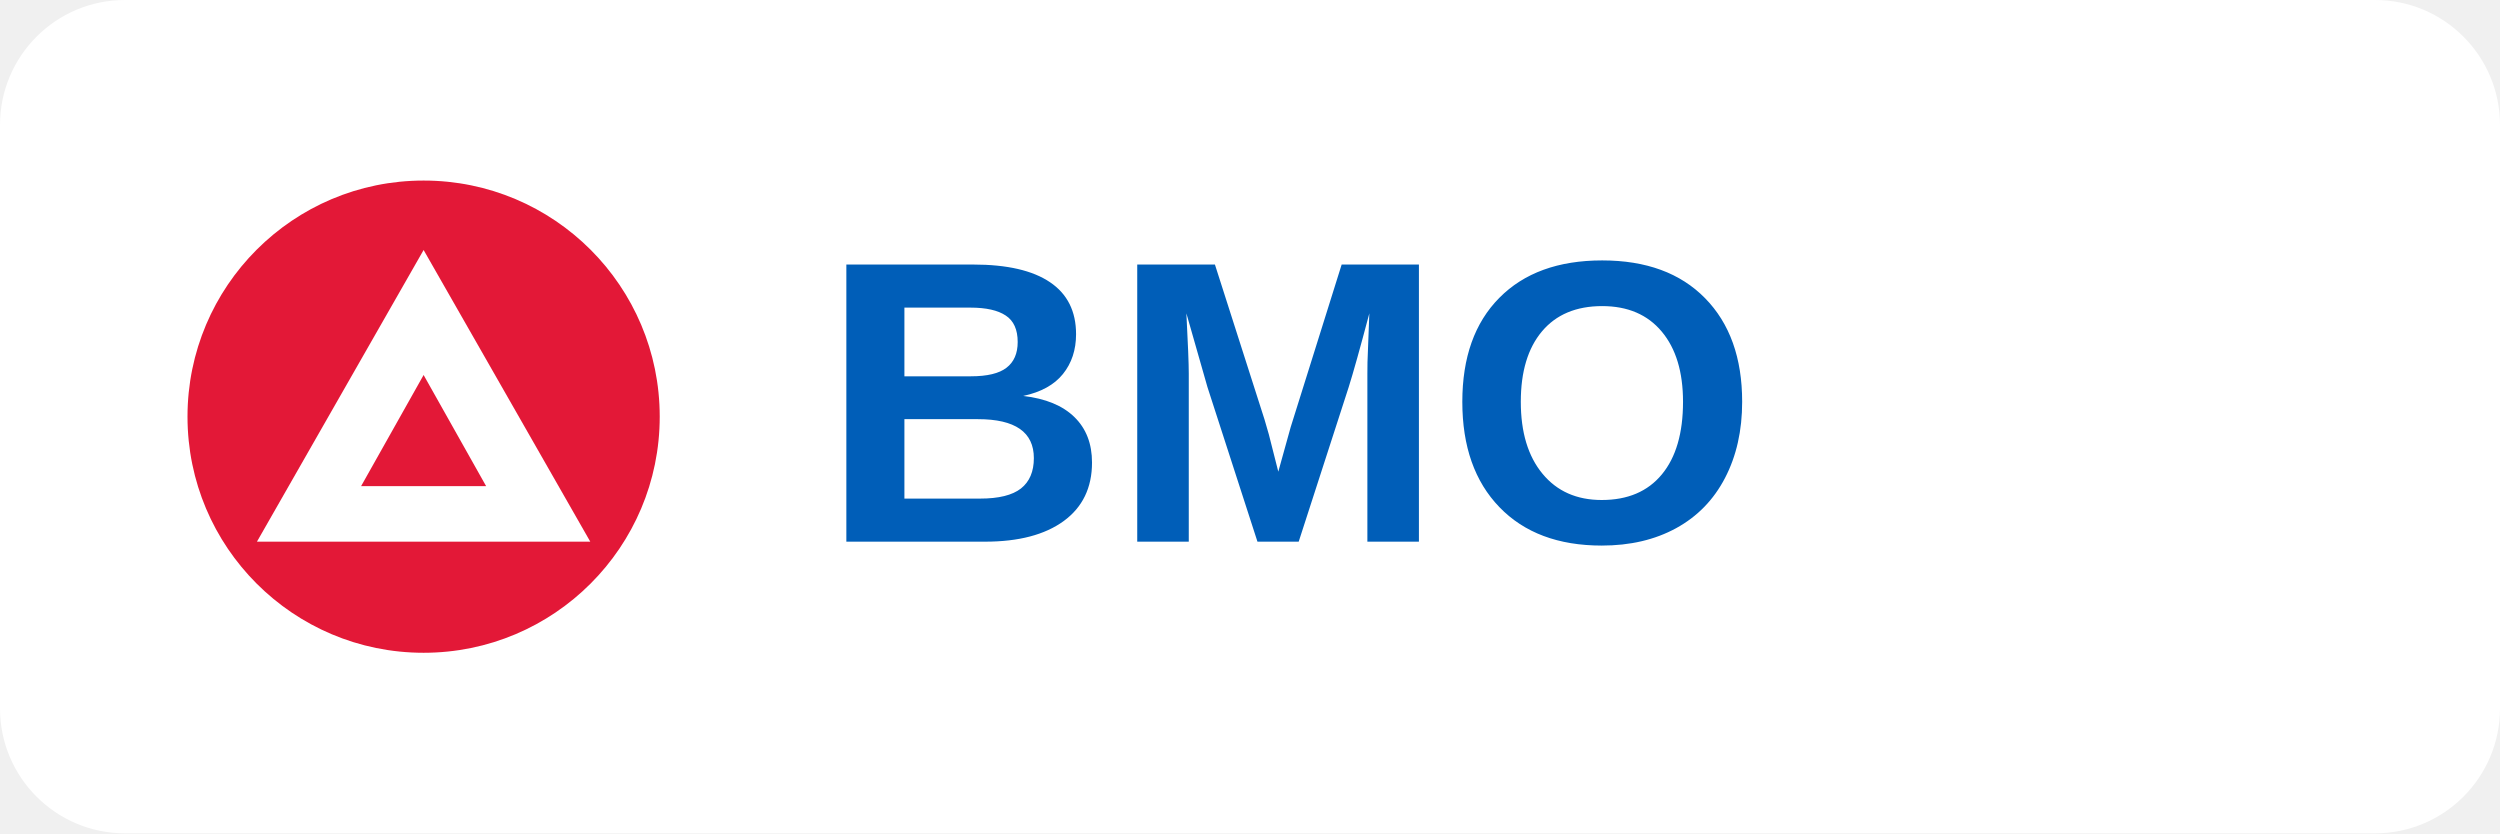
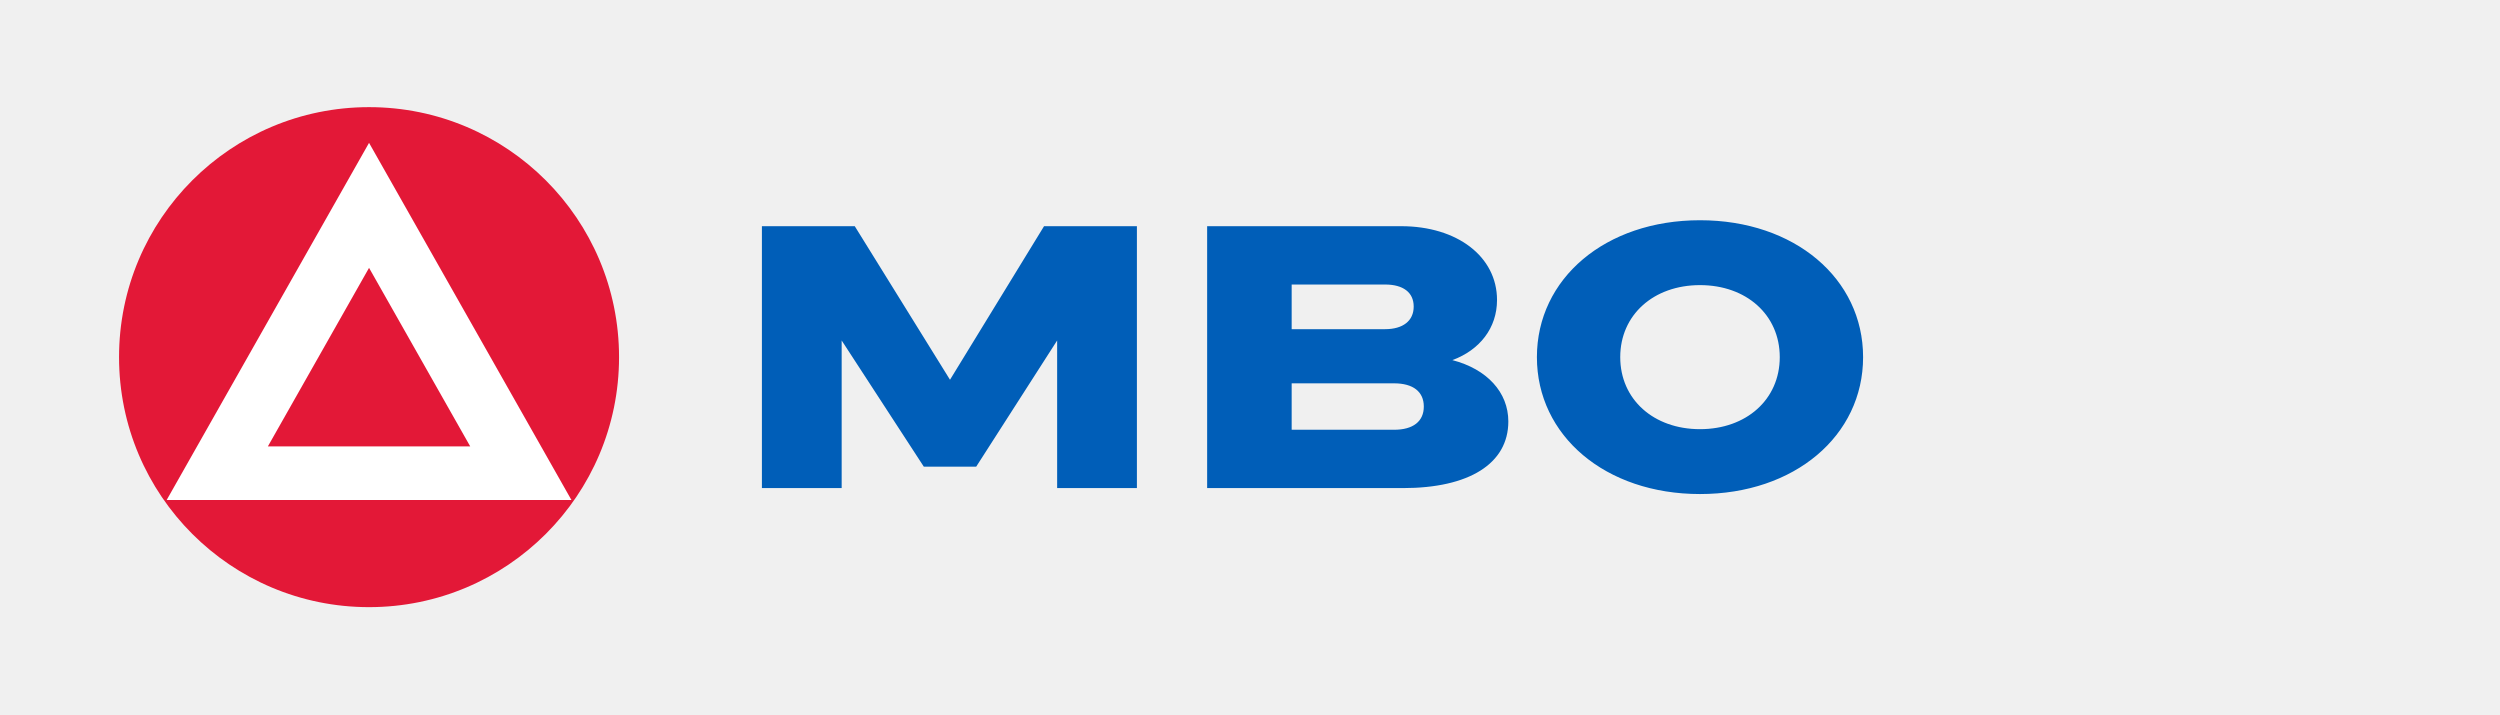
- <svg xmlns="http://www.w3.org/2000/svg" viewBox="0 0 360 120" role="img" aria-labelledby="title desc">
-   <rect width="360" height="120" rx="18" fill="#ffffff" />
-   <circle cx="61" cy="60" r="34" fill="#e31837" />
-   <path d="M61 36 37 78h48L61 36z" fill="#ffffff" />
-   <path d="M61 54 52 70h18L61 54z" fill="#e31837" />
-   <text x="118" y="78" font-family="Arial, Helvetica, sans-serif" font-size="58" font-weight="800" letter-spacing="0" fill="#005eb8">BMO</text>
+ <svg xmlns="http://www.w3.org/2000/svg" viewBox="0 0 420 120" role="img" aria-labelledby="title desc">
+   <g fill="none" fill-rule="evenodd">
+     <circle cx="62" cy="60" r="42" fill="#E31837" />
+     <path fill="#FFF" d="M62 24 28 84h68L62 24Zm0 21 17 30H45l17-30Z" />
+     <path fill="#E31837" d="M62 54 51.5 72h21L62 54Z" />
+     <path fill="#005EB8" d="M128 82V38h15.6l16 25.8L175.4 38H191v44h-13.4V57.2L164 78.4h-8.8l-13.8-21.2V82H128Zm74.8 0V38h32.6c9.4 0 16.1 5.1 16.1 12.4 0 4.7-2.9 8.4-7.5 10.1 5.8 1.5 9.4 5.4 9.4 10.3 0 7.1-6.6 11.2-17.7 11.2h-32.9Zm14.2-26.7h15.7c3 0 4.8-1.4 4.8-3.8s-1.8-3.7-4.8-3.7H217v7.5Zm0 16.9h17.2c3.2 0 5-1.4 5-3.9s-1.8-3.9-5-3.9H217v7.8ZM285.6 83c-15.9 0-27.4-9.8-27.4-23s11.5-23 27.4-23 27.4 9.8 27.4 23-11.5 23-27.4 23Zm0-10.9c7.8 0 13.4-5 13.4-12.1s-5.6-12.1-13.4-12.1-13.4 5-13.4 12.1 5.6 12.1 13.4 12.1Z" />
+   </g>
</svg>
